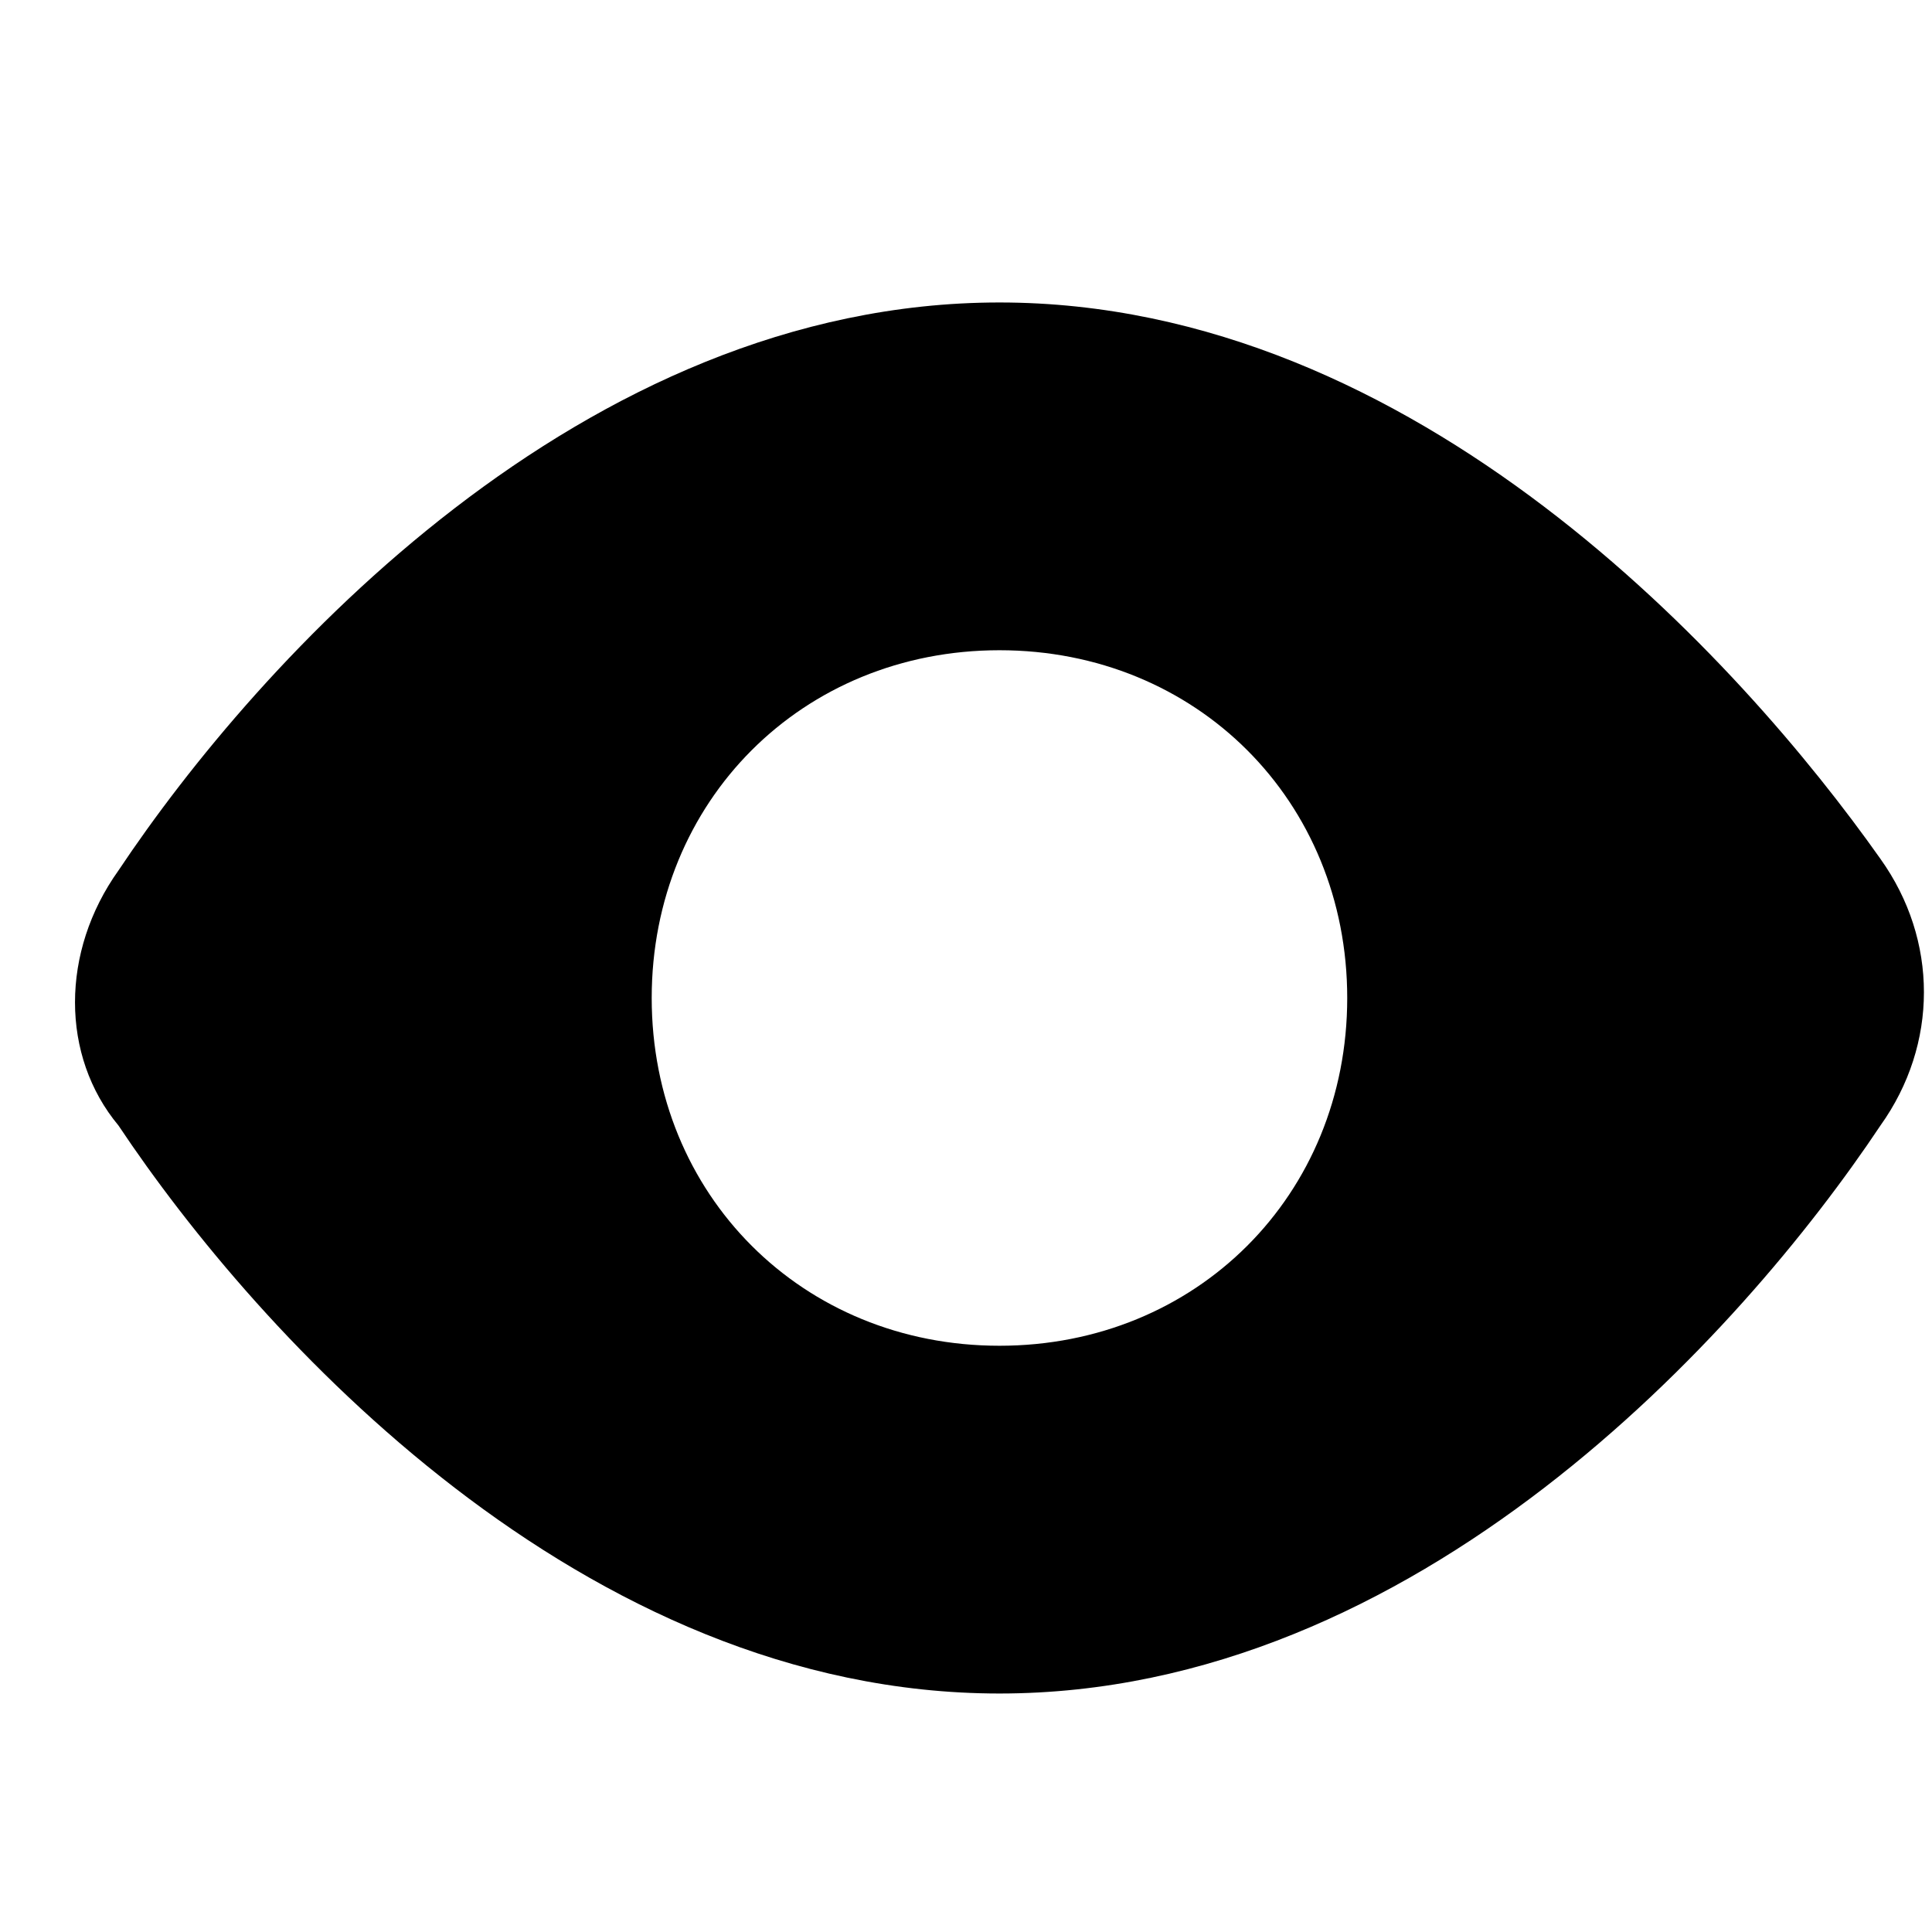
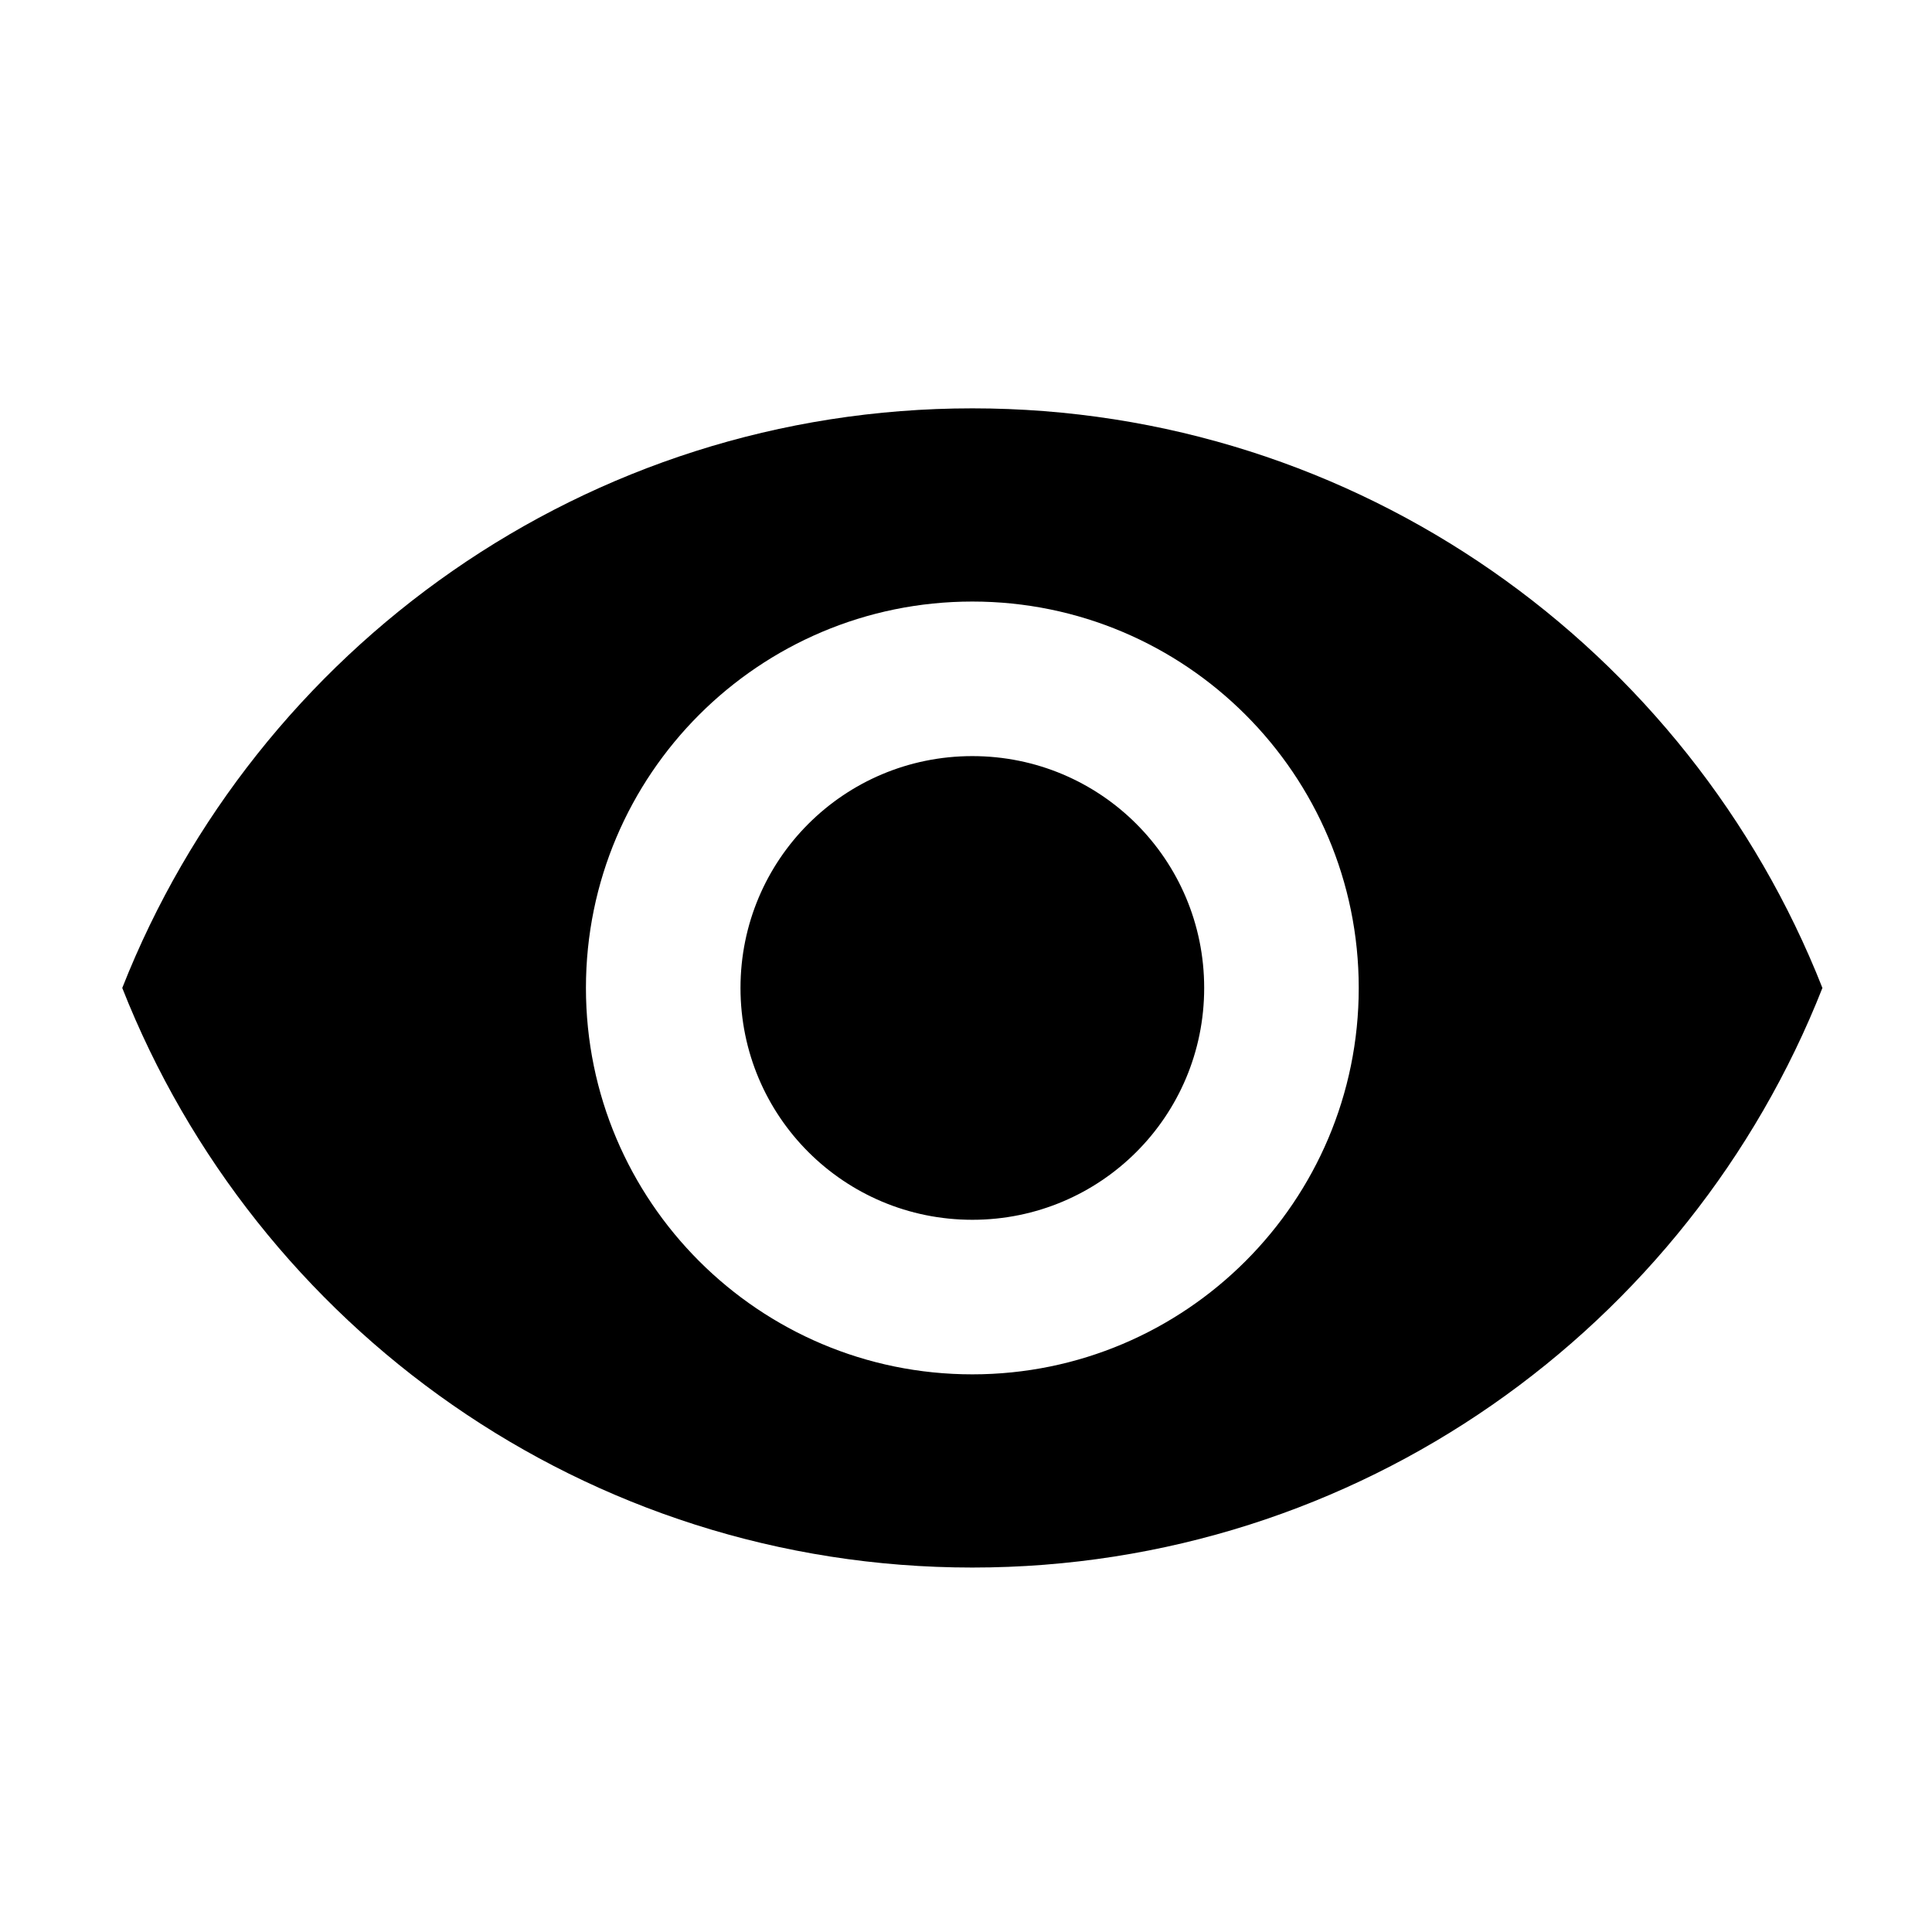
<svg xmlns="http://www.w3.org/2000/svg" width="25" height="25" viewBox="0 0 25 25" fill="none">
-   <g clip-path="url(#clip0_2057_16737)">
-     <path d="M12.933 21.914C18.333 21.914 22.533 17.264 24.333 14.564C25.083 13.514 25.083 12.164 24.333 11.114C22.533 8.564 18.333 3.914 12.933 3.914C7.533 3.914 3.333 8.564 1.533 11.264C0.783 12.314 0.783 13.664 1.533 14.564C3.333 17.264 7.533 21.914 12.933 21.914ZM12.933 8.414C15.483 8.414 17.433 10.364 17.433 12.914C17.433 15.464 15.483 17.414 12.933 17.414C10.383 17.414 8.433 15.464 8.433 12.914C8.433 10.364 10.383 8.414 12.933 8.414Z" fill="currentColor" />
-   </g>
-   <defs>
-     <clipPath id="clip0_2057_16737">
-       <rect width="24" height="24" fill="currentColor" transform="translate(0.933594 0.914062)" />
-     </clipPath>
-   </defs>
+   <path d="M12.582 5.284C7.582 5.284 3.312 8.394 1.582 12.784C3.312 17.174 7.582 20.284 12.582 20.284C17.582 20.284 21.852 17.174 23.582 12.784C21.852 8.394 17.582 5.284 12.582 5.284ZM12.582 17.784C9.822 17.784 7.582 15.544 7.582 12.784C7.582 10.024 9.822 7.784 12.582 7.784C15.342 7.784 17.582 10.024 17.582 12.784C17.582 15.544 15.342 17.784 12.582 17.784ZM12.582 9.784C10.922 9.784 9.582 11.124 9.582 12.784C9.582 14.444 10.922 15.784 12.582 15.784C14.242 15.784 15.582 14.444 15.582 12.784C15.582 11.124 14.242 9.784 12.582 9.784Z" fill="currentColor" />
</svg>
